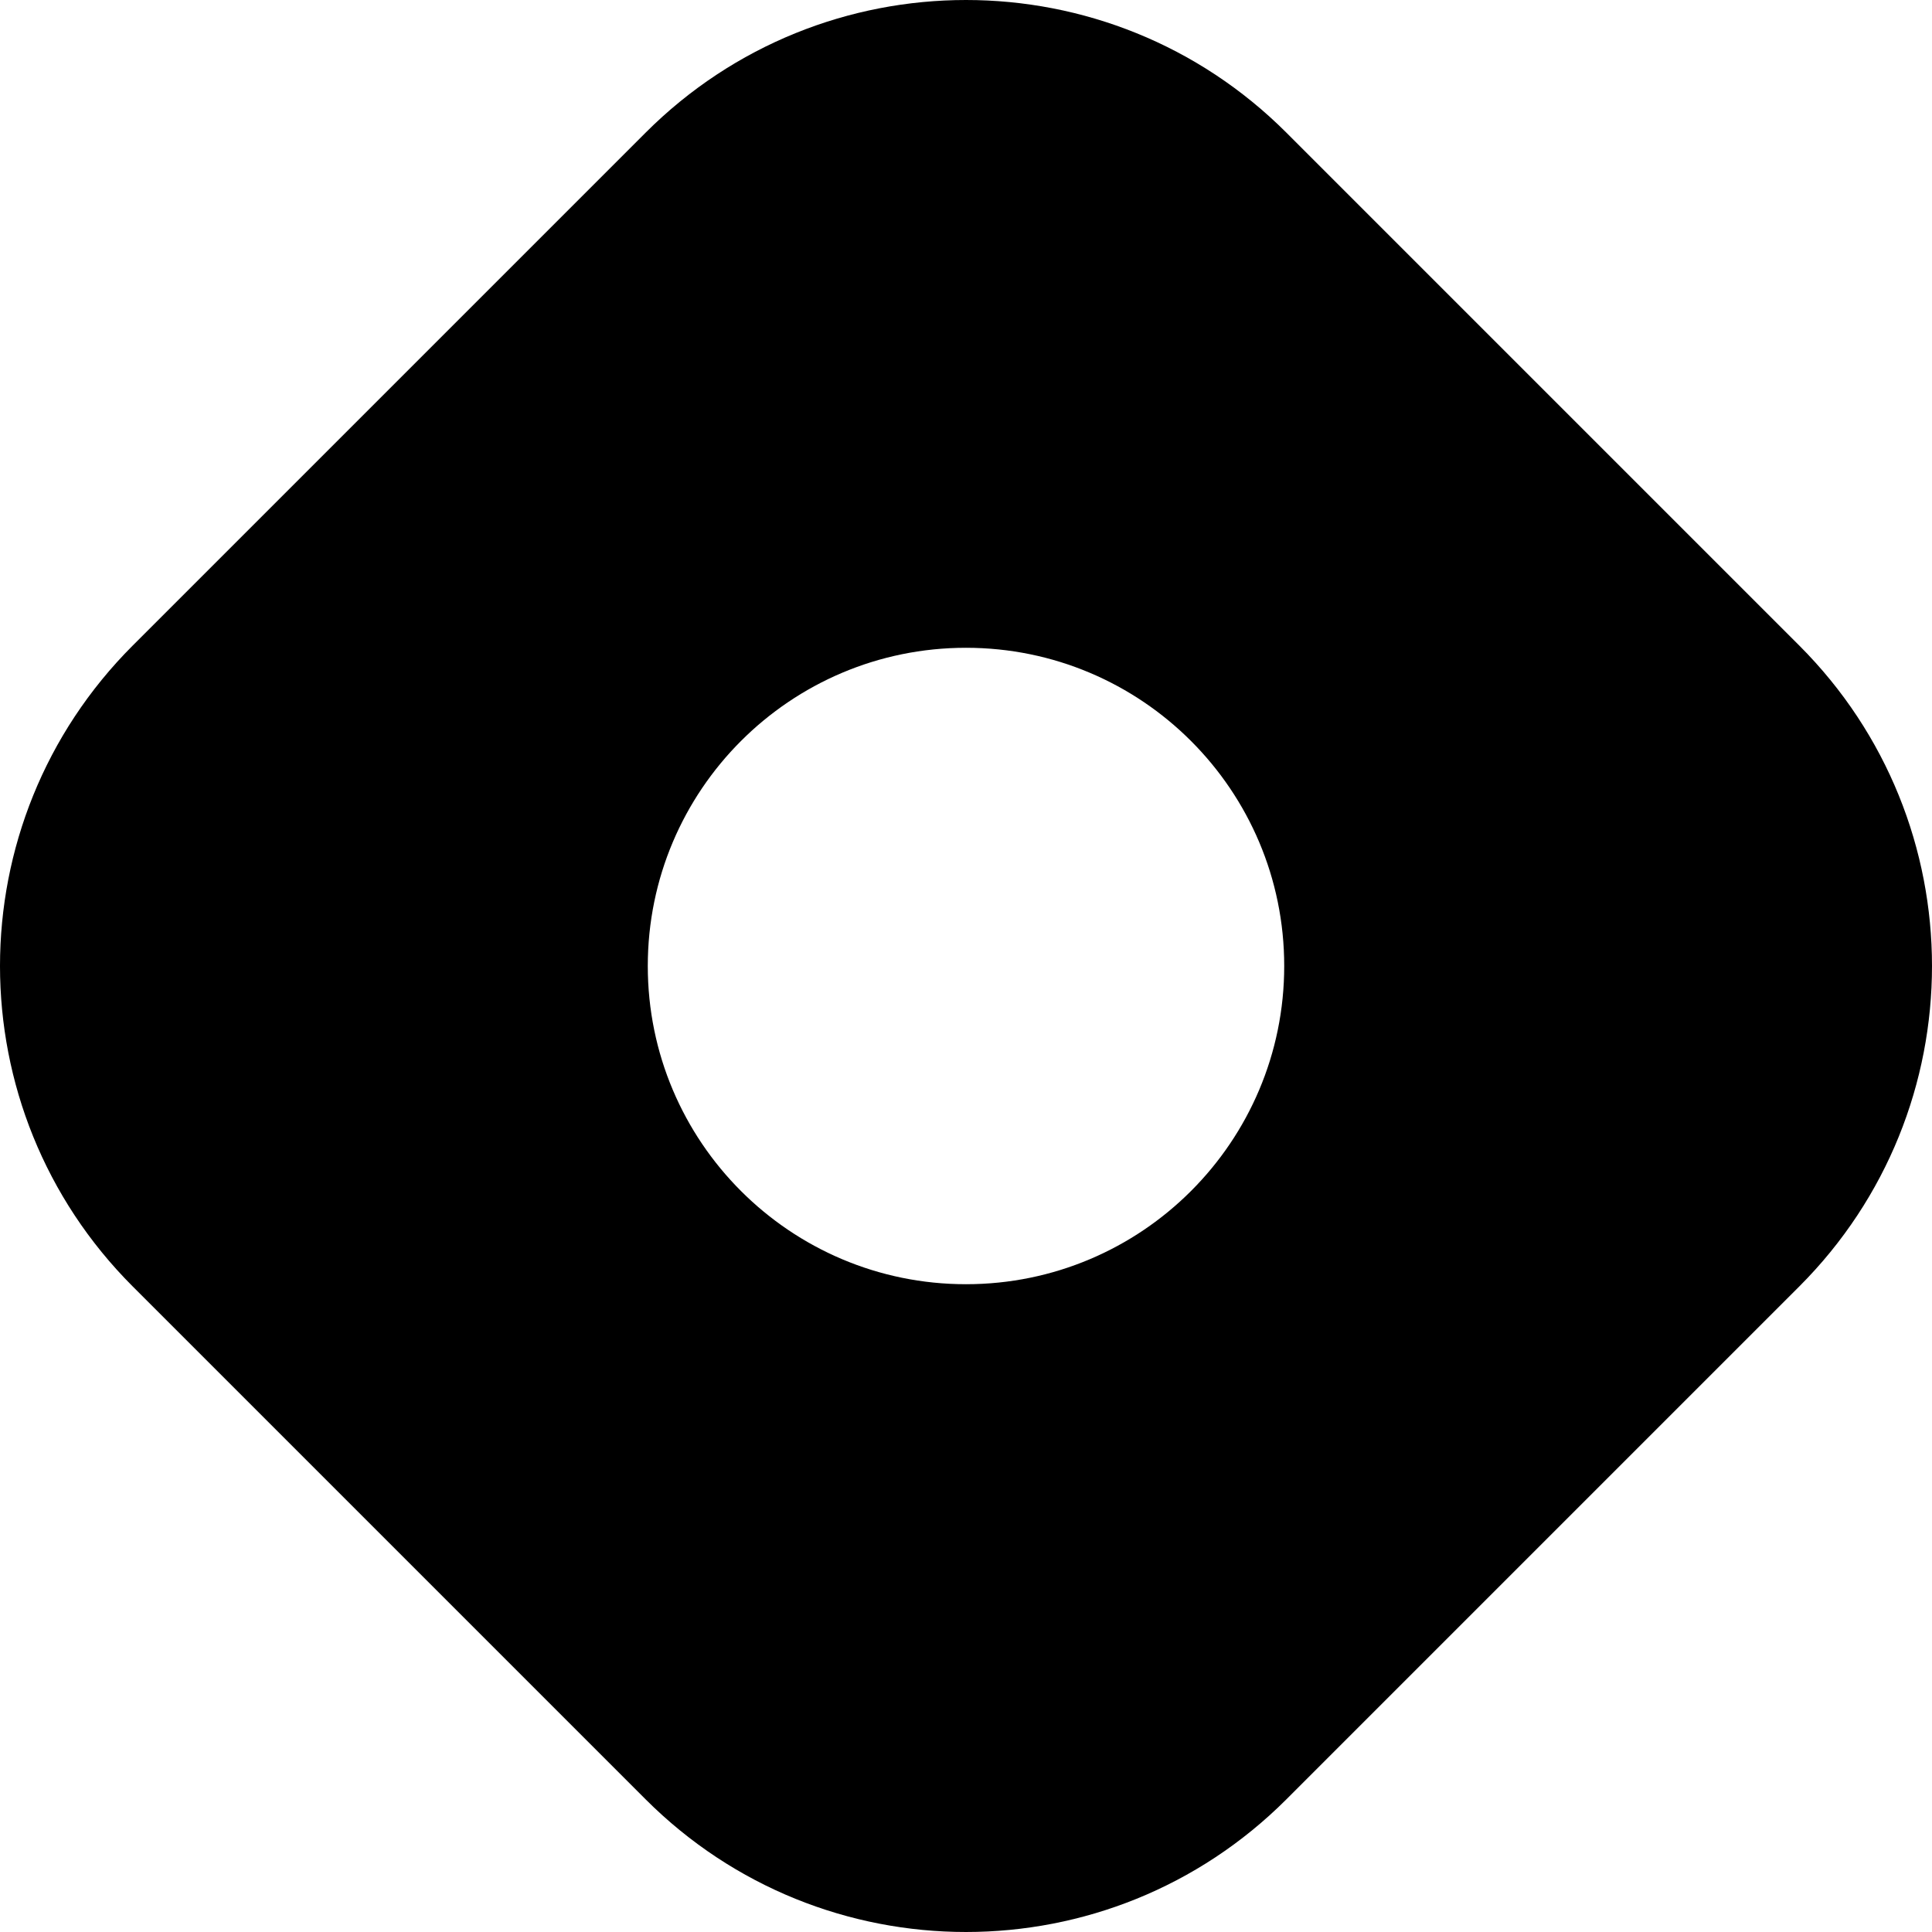
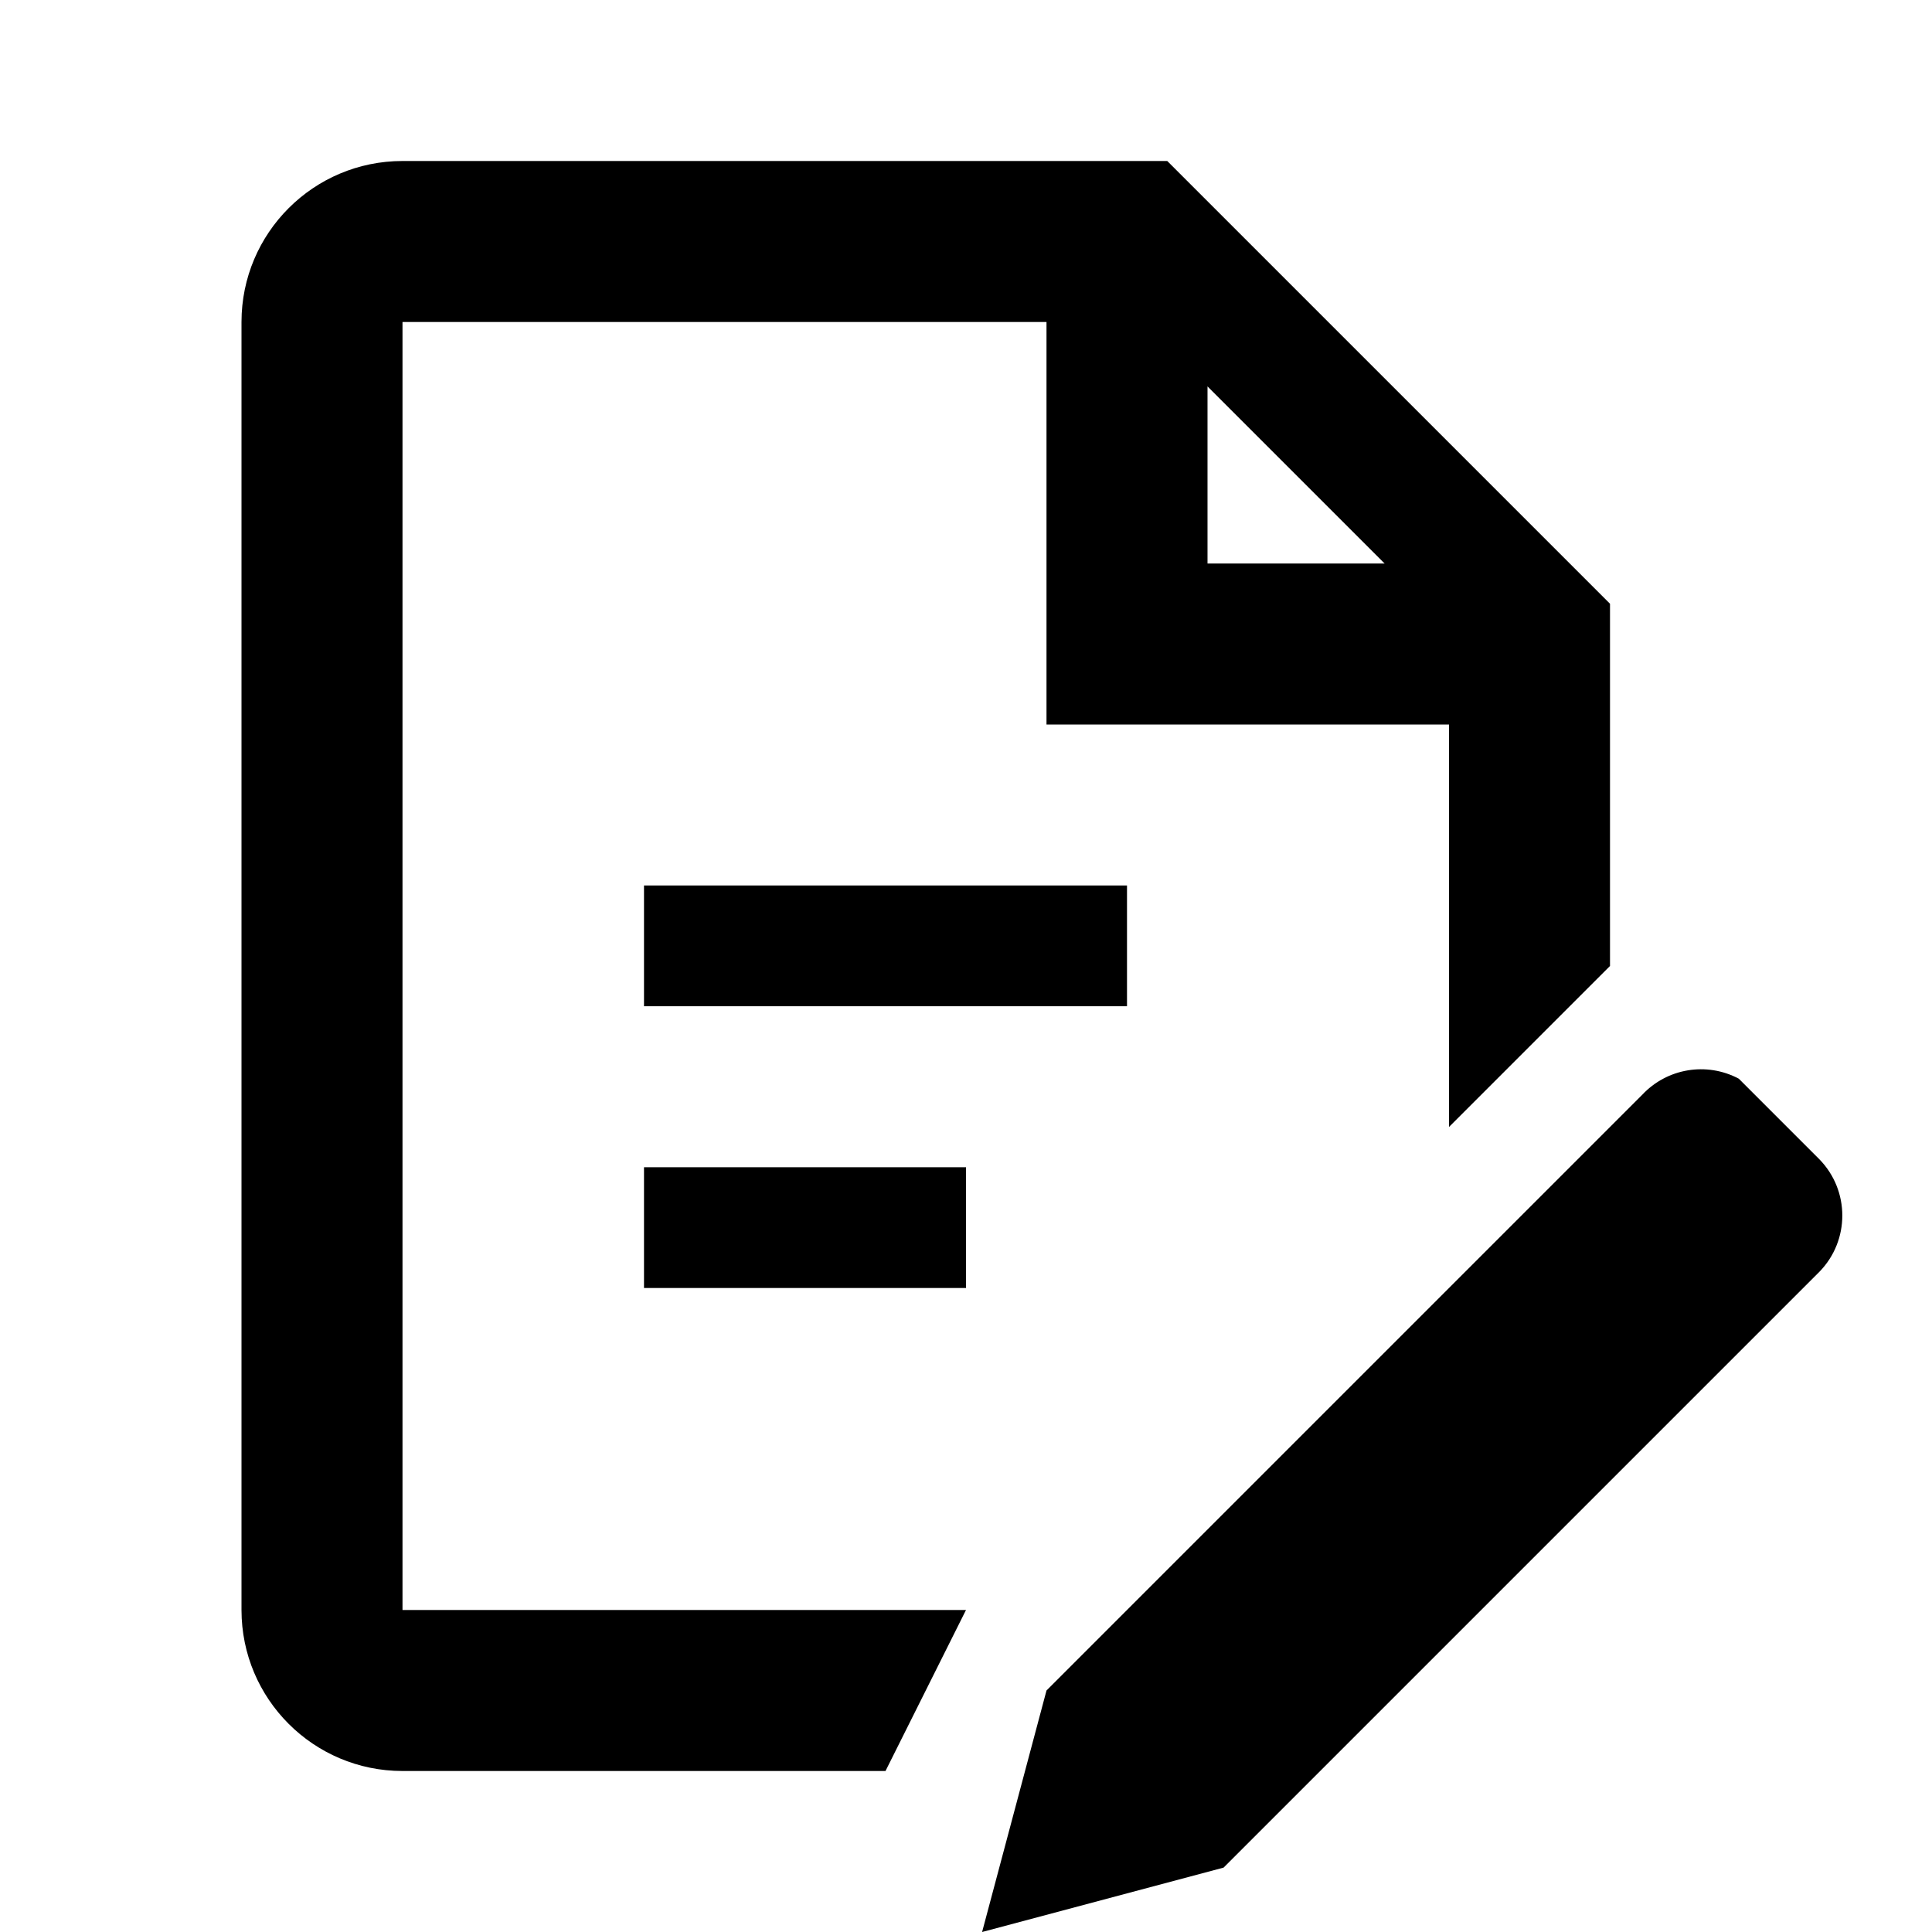
<svg xmlns="http://www.w3.org/2000/svg" viewBox="0 0 24 24">
-   <path d="M22.351 8.019l-6.37-6.37a5.63 5.63 0 0 0-7.962 0l-6.37 6.37a5.63 5.63 0 0 0 0 7.962l6.37 6.37a5.63 5.63 0 0 0 7.962 0l6.37-6.37a5.63 5.63 0 0 0 0-7.962zM12 15.953a3.953 3.953 0 1 1 0-7.906 3.953 3.953 0 0 1 0 7.906z" />
+   <path fill-rule="evenodd" d="M5 2h9.5L20 7.5V12l-2 2V9h-5V4H5v16h7l-1 2H5a2 2 0 0 1-2-2V4a2 2 0 0 1 2-2zm10 2.8V7h2.2zM8 11h6v1.5H8zm0 3.5h4V16H8zM21.6 13.4l1 1a1 1 0 0 1 0 1.4l-7.4 7.4-3 .8.8-3 7.4-7.4a1 1 0 0 1 1.2-.2z" />
</svg>
